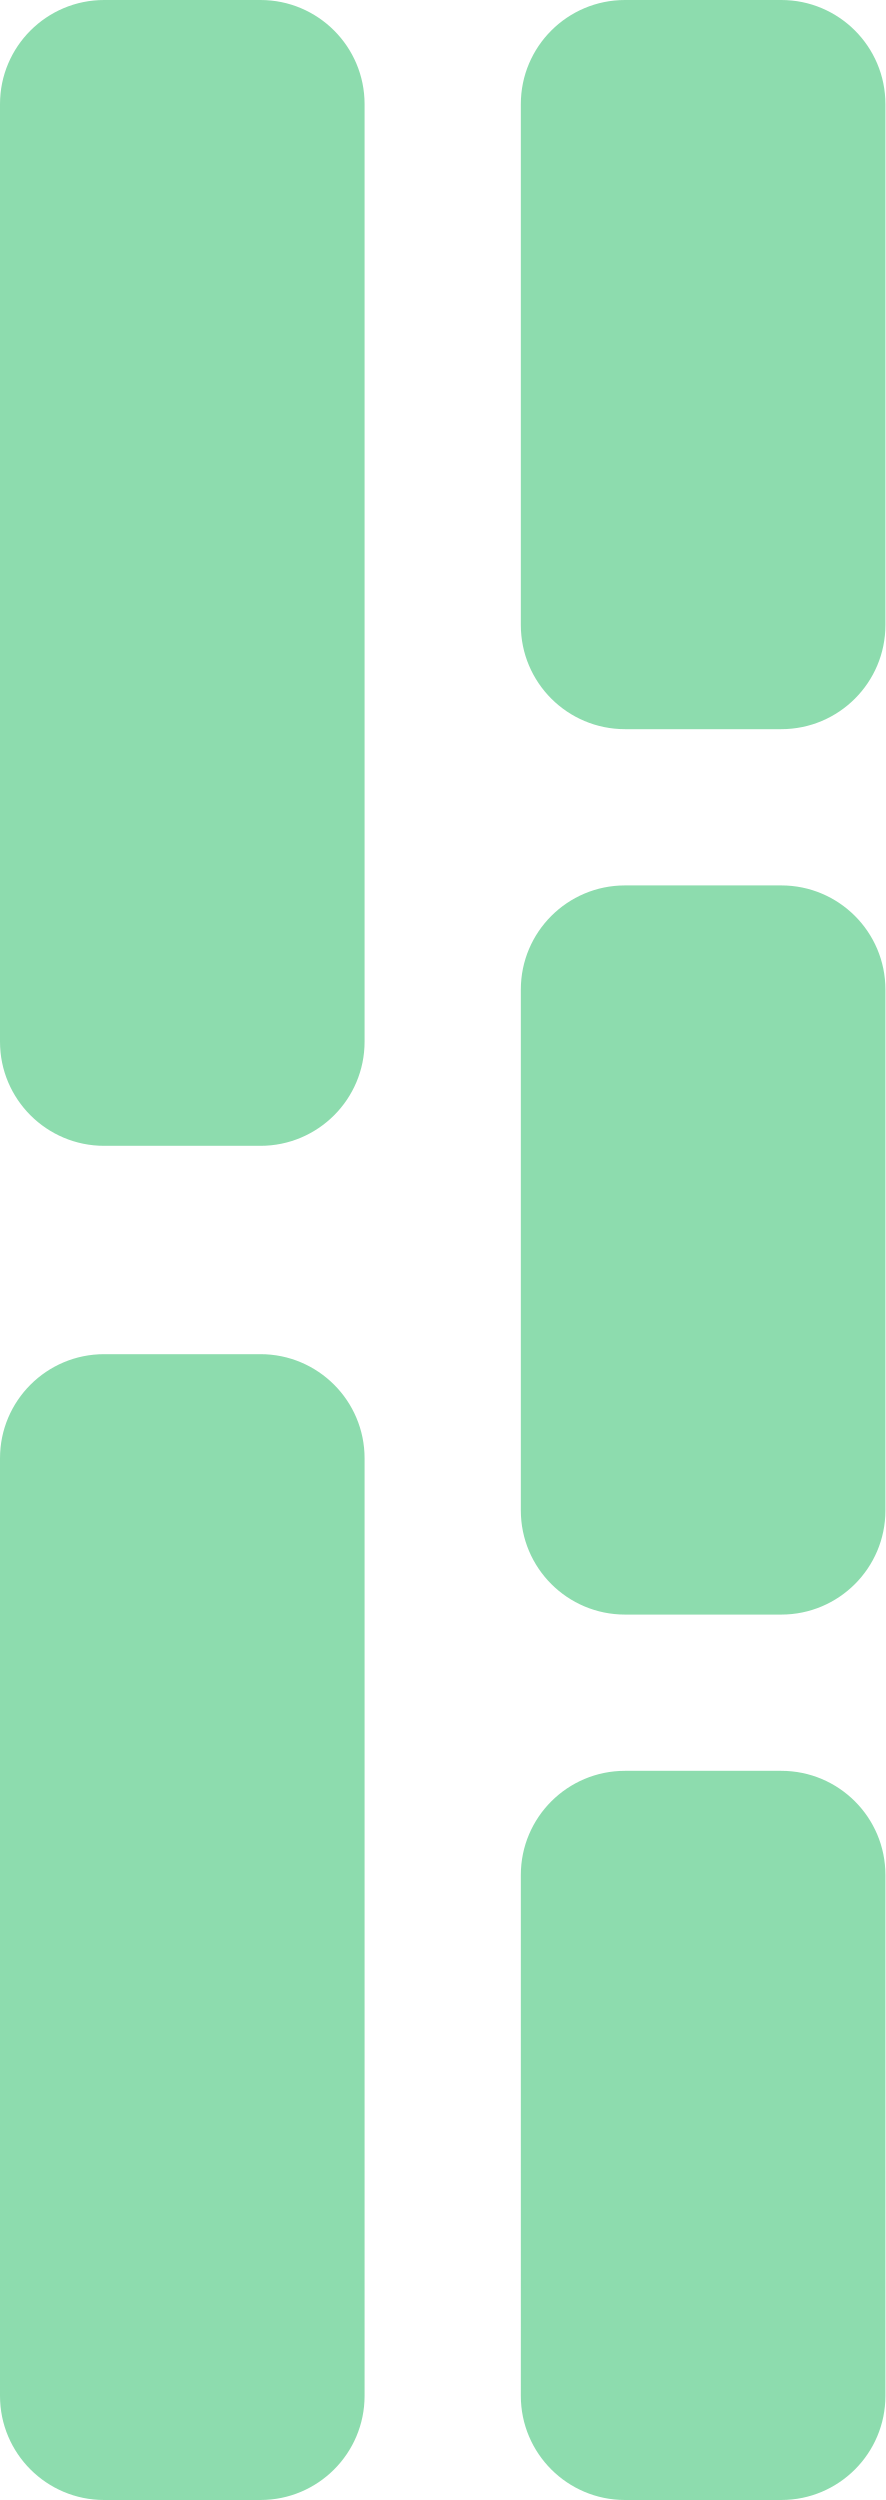
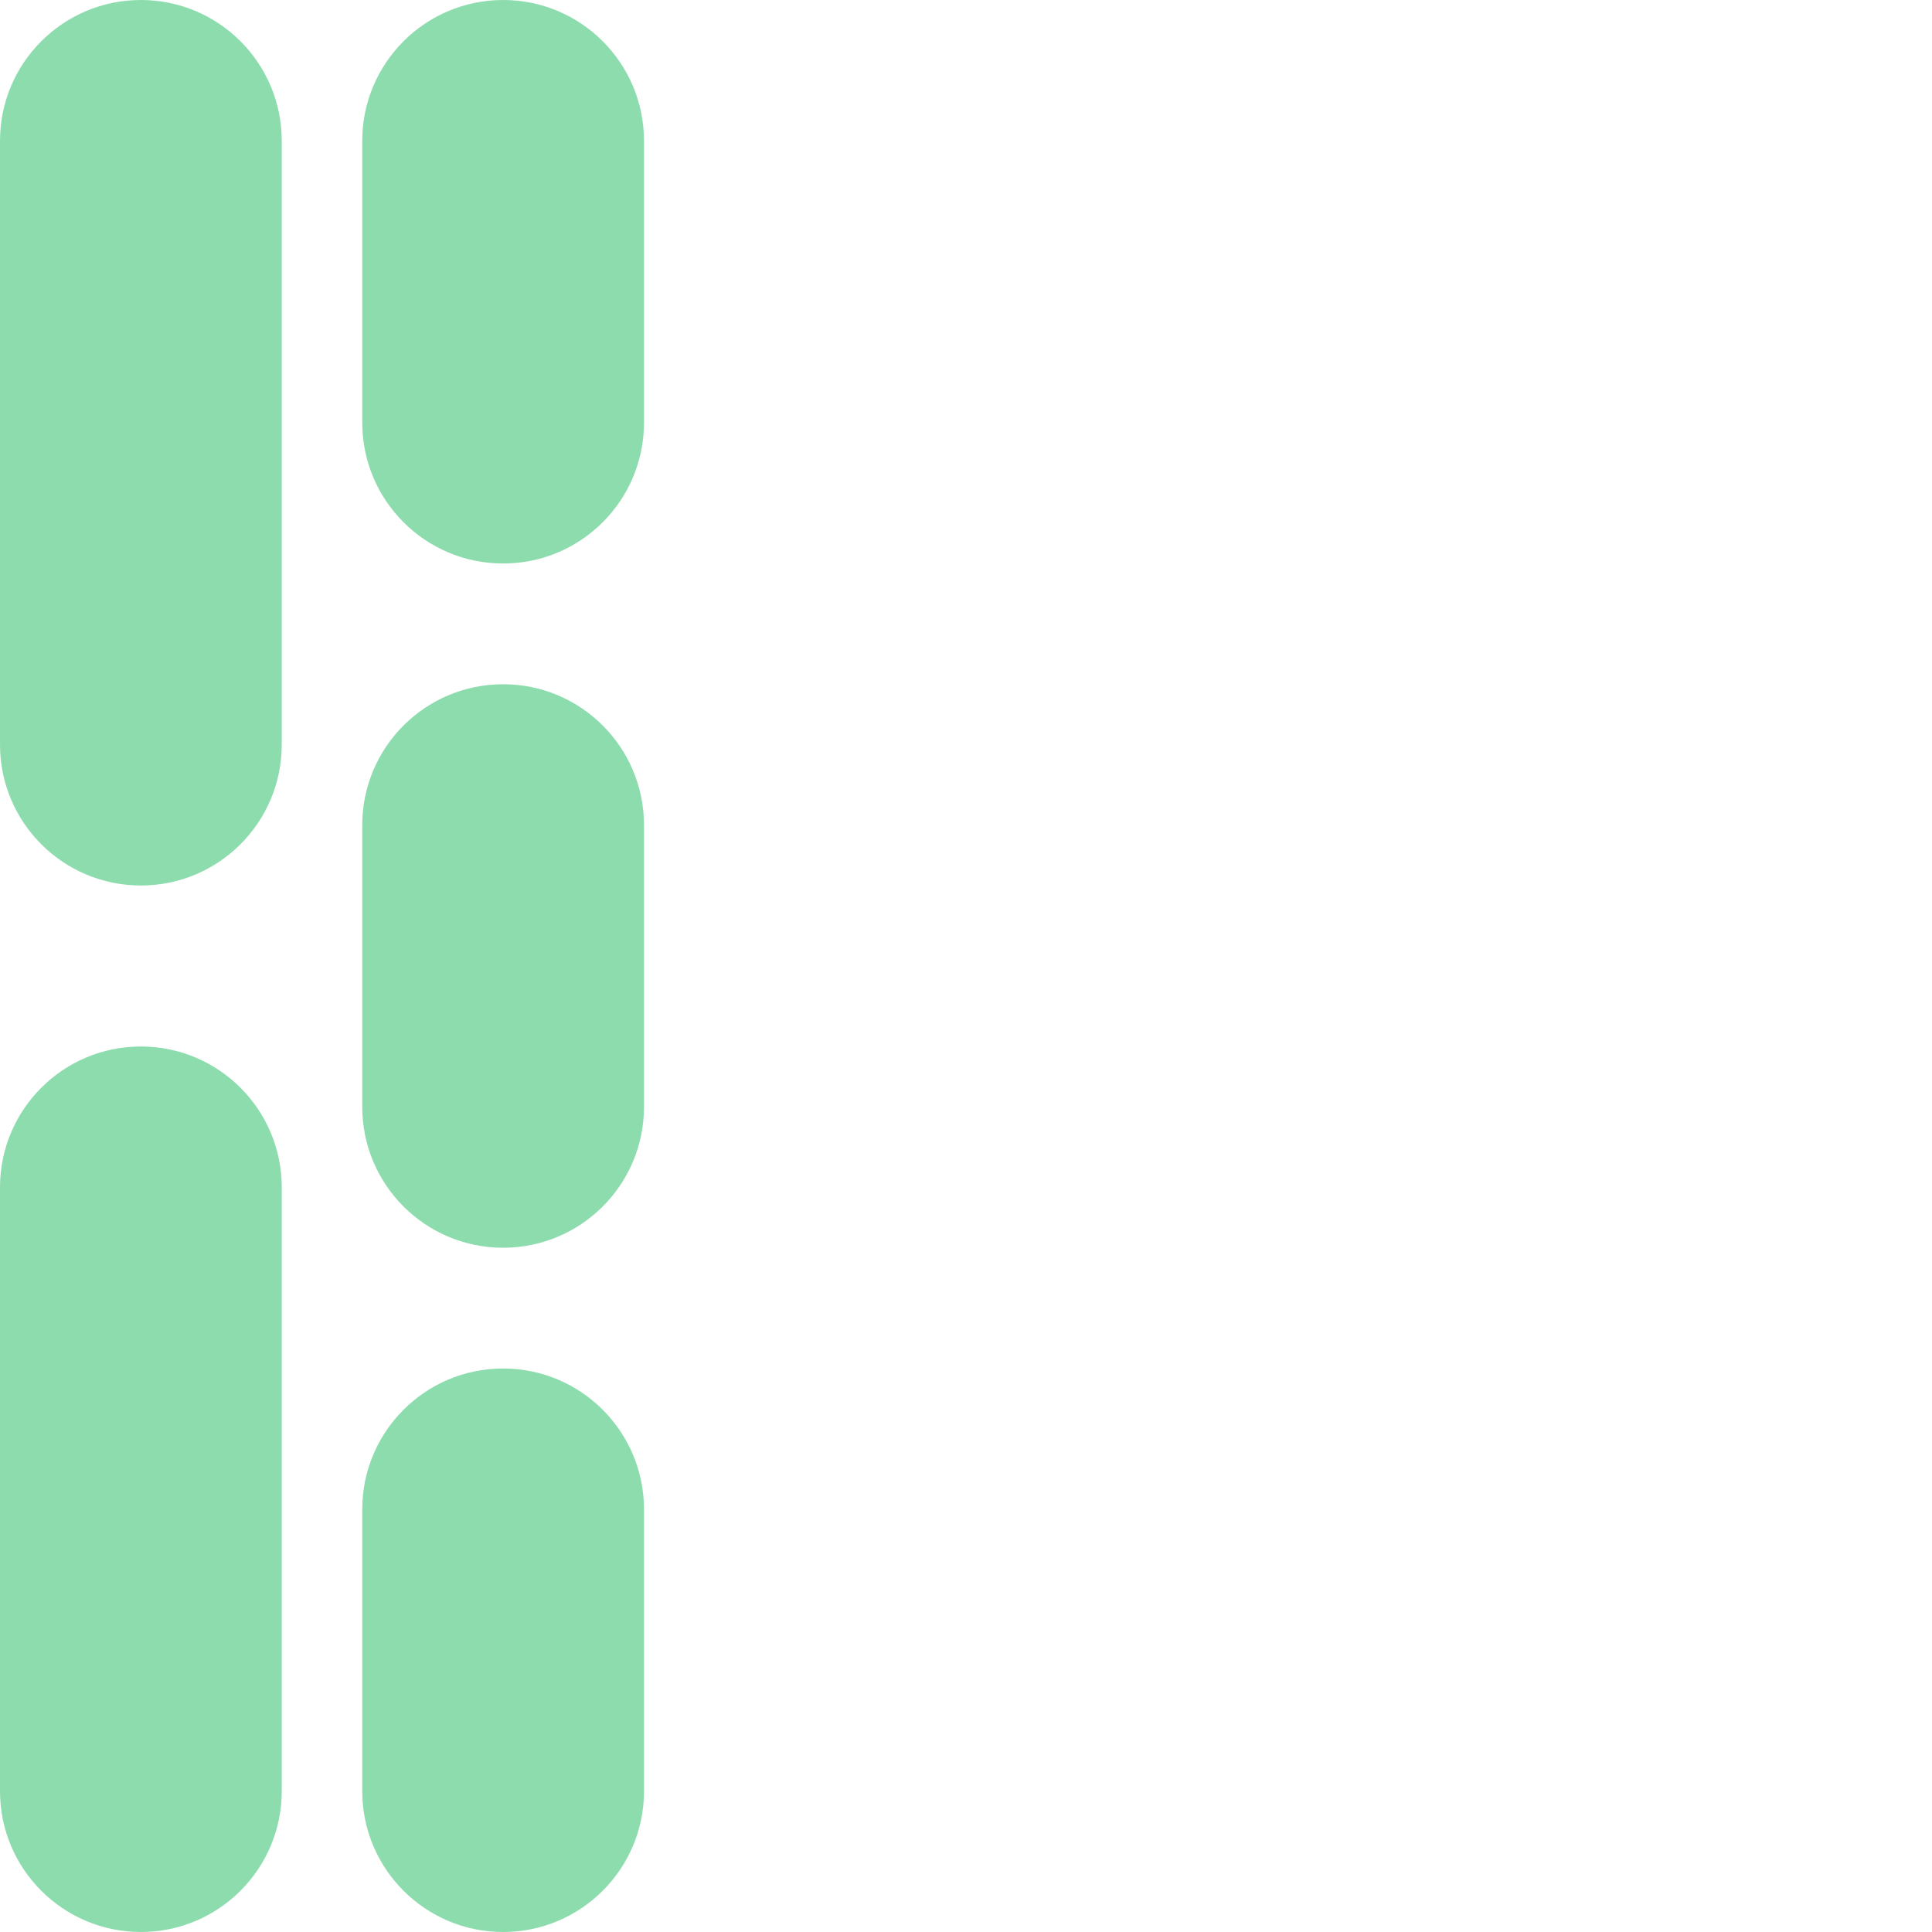
- <svg xmlns="http://www.w3.org/2000/svg" viewBox="0 0 17 48" fill="none" preserveAspectRatio="none">
-   <path d="M10 36C10 34.895 10.895 34 12 34H15C16.105 34 17 34.895 17 36V46C17 47.105 16.105 48 15 48H12C10.895 48 10 47.105 10 46V36Z" fill="#8DDCAE" />
-   <path d="M10 19C10 17.895 10.895 17 12 17H15C16.105 17 17 17.895 17 19V29C17 30.105 16.105 31 15 31H12C10.895 31 10 30.105 10 29V19Z" fill="#8DDCAE" />
-   <path d="M10 2C10 0.895 10.895 0 12 0H15C16.105 0 17 0.895 17 2V12C17 13.105 16.105 14 15 14H12C10.895 14 10 13.105 10 12V2Z" fill="#8DDCAE" />
-   <path d="M0 28C0 26.895 0.895 26 2 26H5C6.105 26 7 26.895 7 28V46C7 47.105 6.105 48 5 48H2C0.895 48 0 47.105 0 46V28Z" fill="#8DDCAE" />
-   <path d="M0 2C0 0.895 0.895 0 2 0H5C6.105 0 7 0.895 7 2V20C7 21.105 6.105 22 5 22H2C0.895 22 0 21.105 0 20V2Z" fill="#8DDCAE" />
+ <svg xmlns="http://www.w3.org/2000/svg" width="24" height="24" viewBox="0 0 24 24" fill="none">
+   <rect width="3.5" height="11" rx="1.75" fill="#8DDCAE" />
+   <rect y="13" width="3.5" height="11" rx="1.75" fill="#8DDCAE" />
+   <rect x="4.5" width="3.5" height="7" rx="1.75" fill="#8DDCAE" />
+   <rect x="4.5" y="8.5" width="3.5" height="7" rx="1.75" fill="#8DDCAE" />
+   <rect x="4.5" y="17" width="3.5" height="7" rx="1.75" fill="#8DDCAE" />
</svg>
